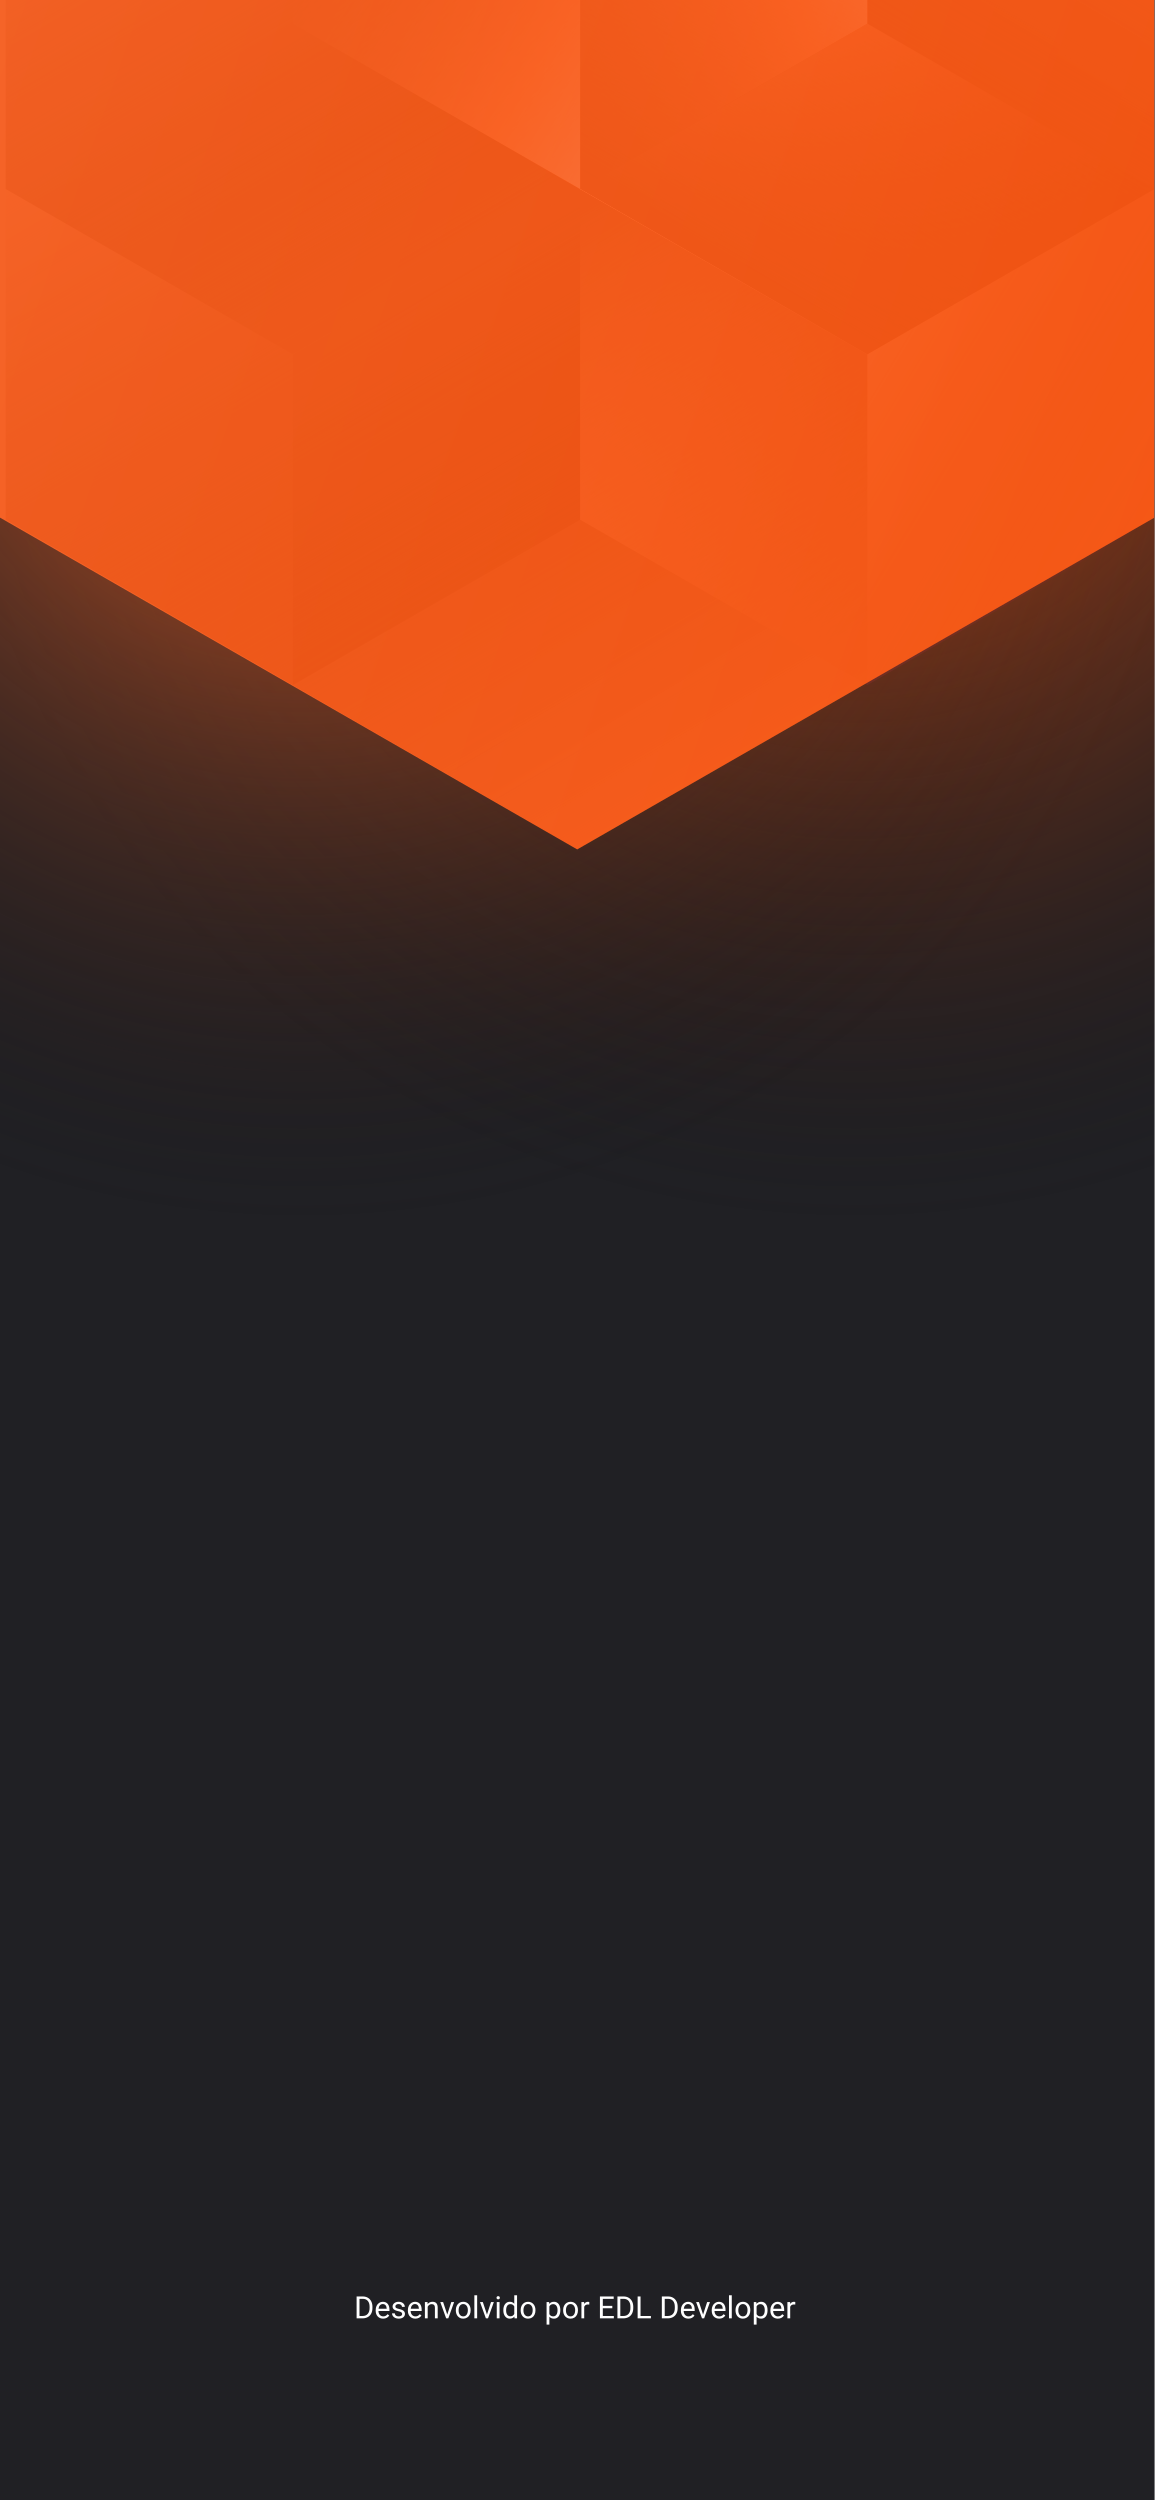
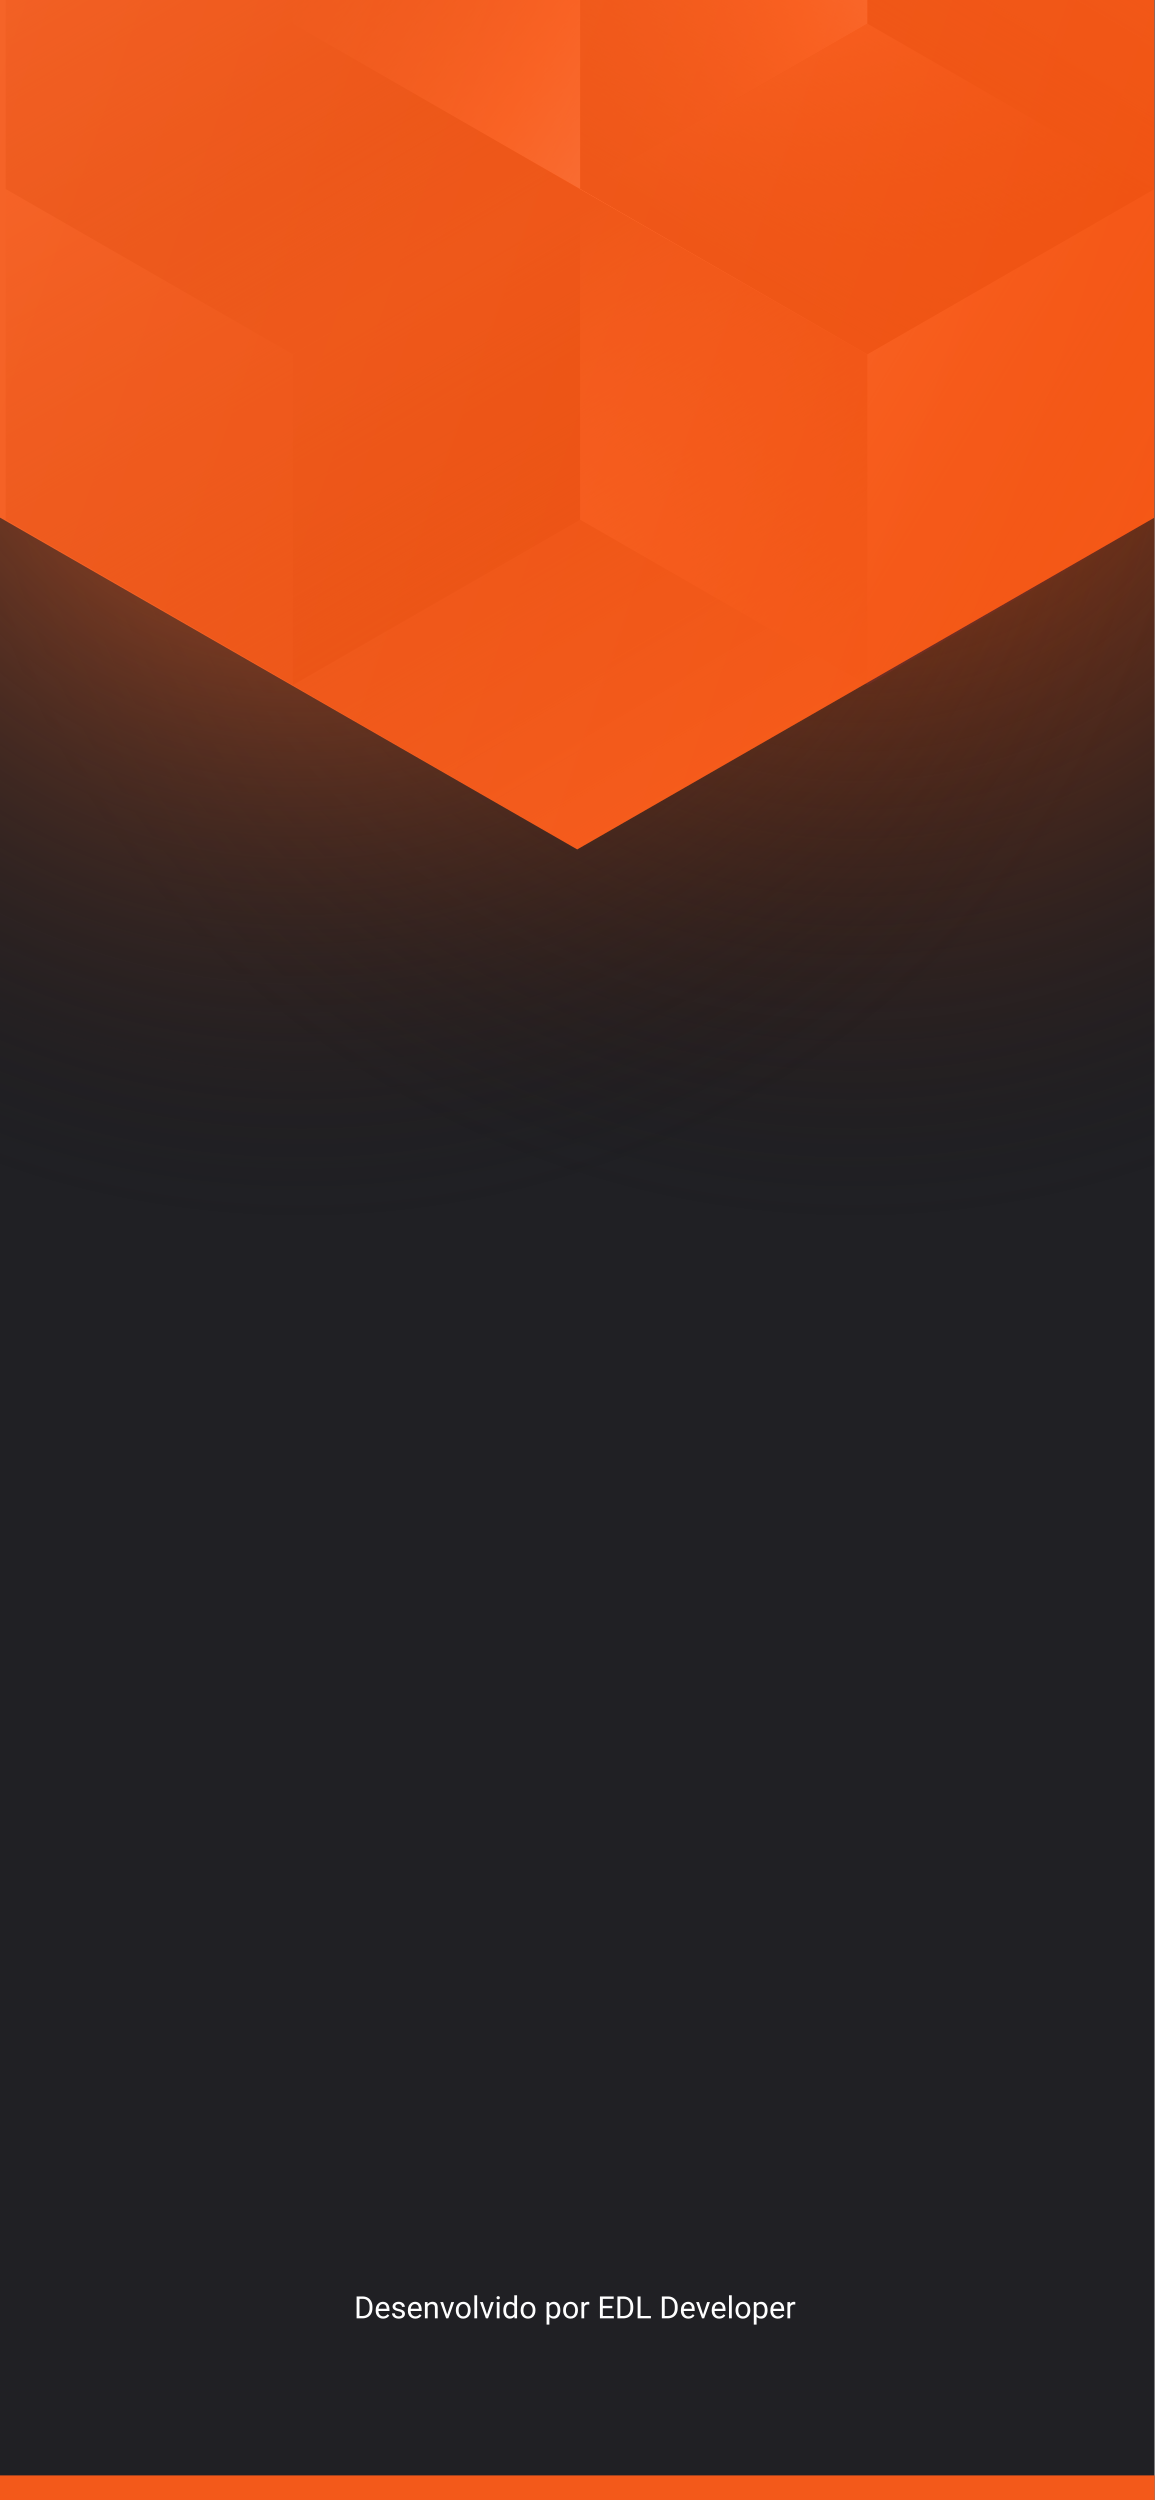
<svg xmlns="http://www.w3.org/2000/svg" width="375" height="812" viewBox="0 0 375 812" fill="none">
  <g clip-path="url(#clip0_)">
    <rect width="375" height="812" fill="#202024" />
    <circle cx="278" cy="99" r="300" transform="rotate(-180 278 99)" fill="url(#paint0_radial_)" />
    <circle cx="98" cy="99" r="300" transform="rotate(-180 98 99)" fill="url(#paint1_radial_)" />
    <mask id="mask0_" style="mask-type:alpha" maskUnits="userSpaceOnUse" x="0" y="0" width="375" height="812">
      <rect width="375" height="812" fill="#202024" />
    </mask>
    <g mask="url(#mask0_)">
      <path d="M375 168.101V-310.699L187.478 -418.486L-0.045 -310.699V168.101L187.478 275.894L375 168.101Z" fill="url(#paint2_linear_)" />
      <g style="mix-blend-mode:luminosity" opacity="0.4">
        <path d="M1.837 61.393V168.797L95.127 222.505L188.418 168.797V61.393L95.127 7.686L1.837 61.393Z" fill="url(#paint3_linear_)" />
        <path d="M1.837 -46.017V61.388L95.127 115.095L188.418 61.388V-46.017L95.127 -99.724L1.837 -46.017Z" fill="url(#paint4_linear_)" />
        <path d="M281.709 -99.696V7.708L188.418 61.416L95.127 7.708V-99.696L188.418 -153.403L281.709 -99.696Z" fill="url(#paint5_linear_)" />
        <path d="M188.418 168.797V61.393L281.709 7.685L375 61.393V168.797L281.709 222.504L188.418 168.797Z" fill="url(#paint6_linear_)" />
        <path d="M375 -46.017V61.388L281.709 115.095L188.418 61.388V-46.017L281.709 -99.724L375 -46.017Z" fill="url(#paint7_linear_)" />
-         <path d="M281.709 222.527V115.123L188.418 61.416L95.127 115.123L95.127 222.527L188.418 276.235L281.709 222.527Z" fill="url(#paint8_linear_)" />
+         <path d="M281.709 222.527V115.123L188.418 61.416L95.127 115.123L95.127 222.527L188.418 276.234L281.709 222.527Z" fill="url(#paint8_linear_)" />
      </g>
    </g>
    <path d="M115.825 753V745.891H117.832C118.451 745.891 118.997 746.027 119.473 746.301C119.948 746.574 120.314 746.963 120.571 747.468C120.832 747.972 120.964 748.552 120.967 749.206V749.66C120.967 750.331 120.837 750.918 120.576 751.423C120.319 751.927 119.95 752.315 119.468 752.585C118.989 752.855 118.431 752.993 117.793 753H115.825ZM116.763 746.662V752.233H117.749C118.472 752.233 119.033 752.009 119.434 751.56C119.837 751.11 120.039 750.471 120.039 749.641V749.226C120.039 748.418 119.849 747.792 119.468 747.346C119.09 746.896 118.553 746.669 117.856 746.662H116.763ZM124.438 753.098C123.722 753.098 123.14 752.863 122.69 752.395C122.241 751.923 122.017 751.293 122.017 750.505V750.339C122.017 749.815 122.116 749.348 122.314 748.938C122.516 748.524 122.796 748.202 123.154 747.971C123.516 747.736 123.906 747.619 124.326 747.619C125.013 747.619 125.547 747.845 125.928 748.298C126.309 748.75 126.499 749.398 126.499 750.241V750.617H122.92C122.933 751.138 123.084 751.56 123.374 751.882C123.667 752.201 124.038 752.36 124.487 752.36C124.806 752.36 125.076 752.295 125.298 752.165C125.519 752.035 125.713 751.862 125.879 751.647L126.431 752.077C125.988 752.757 125.324 753.098 124.438 753.098ZM124.326 748.361C123.962 748.361 123.656 748.495 123.408 748.762C123.161 749.025 123.008 749.396 122.949 749.875H125.596V749.807C125.57 749.348 125.446 748.993 125.225 748.742C125.003 748.488 124.704 748.361 124.326 748.361ZM130.625 751.599C130.625 751.354 130.532 751.166 130.347 751.032C130.164 750.896 129.844 750.778 129.385 750.681C128.929 750.583 128.566 750.466 128.296 750.329C128.029 750.192 127.83 750.03 127.7 749.841C127.573 749.652 127.51 749.427 127.51 749.167C127.51 748.734 127.692 748.368 128.057 748.068C128.424 747.769 128.893 747.619 129.463 747.619C130.062 747.619 130.547 747.774 130.918 748.083C131.292 748.392 131.479 748.788 131.479 749.27H130.571C130.571 749.022 130.465 748.809 130.254 748.63C130.046 748.451 129.782 748.361 129.463 748.361C129.134 748.361 128.877 748.433 128.691 748.576C128.506 748.719 128.413 748.907 128.413 749.138C128.413 749.356 128.499 749.52 128.672 749.631C128.844 749.742 129.155 749.847 129.604 749.948C130.057 750.049 130.423 750.17 130.703 750.31C130.983 750.45 131.19 750.619 131.323 750.817C131.46 751.013 131.528 751.252 131.528 751.535C131.528 752.007 131.34 752.386 130.962 752.673C130.584 752.956 130.094 753.098 129.492 753.098C129.069 753.098 128.695 753.023 128.369 752.873C128.044 752.723 127.788 752.515 127.603 752.248C127.42 751.978 127.329 751.687 127.329 751.374H128.232C128.249 751.677 128.369 751.918 128.594 752.097C128.822 752.272 129.121 752.36 129.492 752.36C129.834 752.36 130.107 752.292 130.312 752.155C130.521 752.015 130.625 751.83 130.625 751.599ZM134.897 753.098C134.181 753.098 133.599 752.863 133.149 752.395C132.7 751.923 132.476 751.293 132.476 750.505V750.339C132.476 749.815 132.575 749.348 132.773 748.938C132.975 748.524 133.255 748.202 133.613 747.971C133.975 747.736 134.365 747.619 134.785 747.619C135.472 747.619 136.006 747.845 136.387 748.298C136.768 748.75 136.958 749.398 136.958 750.241V750.617H133.379C133.392 751.138 133.543 751.56 133.833 751.882C134.126 752.201 134.497 752.36 134.946 752.36C135.265 752.36 135.535 752.295 135.757 752.165C135.978 752.035 136.172 751.862 136.338 751.647L136.89 752.077C136.447 752.757 135.783 753.098 134.897 753.098ZM134.785 748.361C134.421 748.361 134.115 748.495 133.867 748.762C133.62 749.025 133.467 749.396 133.408 749.875H136.055V749.807C136.029 749.348 135.905 748.993 135.684 748.742C135.462 748.488 135.163 748.361 134.785 748.361ZM138.862 747.717L138.892 748.381C139.295 747.873 139.823 747.619 140.474 747.619C141.59 747.619 142.153 748.249 142.163 749.509V753H141.26V749.504C141.257 749.123 141.169 748.841 140.996 748.659C140.827 748.477 140.562 748.386 140.2 748.386C139.907 748.386 139.65 748.464 139.429 748.62C139.207 748.776 139.035 748.981 138.911 749.235V753H138.008V747.717H138.862ZM145.269 751.774L146.577 747.717H147.5L145.605 753H144.917L143.003 747.717H143.926L145.269 751.774ZM148.052 750.31C148.052 749.792 148.153 749.326 148.354 748.913C148.56 748.5 148.843 748.181 149.204 747.956C149.569 747.731 149.984 747.619 150.449 747.619C151.169 747.619 151.75 747.868 152.192 748.366C152.638 748.864 152.861 749.527 152.861 750.354V750.417C152.861 750.931 152.762 751.394 152.563 751.804C152.368 752.211 152.087 752.528 151.719 752.756C151.354 752.984 150.934 753.098 150.459 753.098C149.743 753.098 149.162 752.849 148.716 752.351C148.273 751.853 148.052 751.193 148.052 750.373V750.31ZM148.96 750.417C148.96 751.003 149.095 751.473 149.365 751.828C149.639 752.183 150.003 752.36 150.459 752.36C150.918 752.36 151.283 752.181 151.553 751.823C151.823 751.462 151.958 750.957 151.958 750.31C151.958 749.73 151.82 749.261 151.543 748.903C151.27 748.542 150.905 748.361 150.449 748.361C150.003 748.361 149.644 748.539 149.37 748.894C149.097 749.248 148.96 749.756 148.96 750.417ZM154.976 753H154.072V745.5H154.976V753ZM158.169 751.774L159.478 747.717H160.4L158.506 753H157.817L155.903 747.717H156.826L158.169 751.774ZM162.251 753H161.348V747.717H162.251V753ZM161.274 746.315C161.274 746.169 161.318 746.045 161.406 745.944C161.497 745.843 161.631 745.793 161.807 745.793C161.982 745.793 162.116 745.843 162.207 745.944C162.298 746.045 162.344 746.169 162.344 746.315C162.344 746.462 162.298 746.584 162.207 746.682C162.116 746.779 161.982 746.828 161.807 746.828C161.631 746.828 161.497 746.779 161.406 746.682C161.318 746.584 161.274 746.462 161.274 746.315ZM163.481 750.314C163.481 749.504 163.674 748.853 164.058 748.361C164.442 747.867 164.945 747.619 165.566 747.619C166.185 747.619 166.675 747.831 167.036 748.254V745.5H167.939V753H167.109L167.065 752.434C166.704 752.876 166.201 753.098 165.557 753.098C164.945 753.098 164.445 752.847 164.058 752.346C163.674 751.844 163.481 751.19 163.481 750.383V750.314ZM164.385 750.417C164.385 751.016 164.508 751.485 164.756 751.823C165.003 752.162 165.345 752.331 165.781 752.331C166.354 752.331 166.772 752.074 167.036 751.56V749.133C166.766 748.635 166.351 748.386 165.791 748.386C165.348 748.386 165.003 748.557 164.756 748.898C164.508 749.24 164.385 749.746 164.385 750.417ZM169.106 750.31C169.106 749.792 169.207 749.326 169.409 748.913C169.614 748.5 169.897 748.181 170.259 747.956C170.623 747.731 171.038 747.619 171.504 747.619C172.223 747.619 172.804 747.868 173.247 748.366C173.693 748.864 173.916 749.527 173.916 750.354V750.417C173.916 750.931 173.817 751.394 173.618 751.804C173.423 752.211 173.141 752.528 172.773 752.756C172.409 752.984 171.989 753.098 171.514 753.098C170.798 753.098 170.216 752.849 169.771 752.351C169.328 751.853 169.106 751.193 169.106 750.373V750.31ZM170.015 750.417C170.015 751.003 170.15 751.473 170.42 751.828C170.693 752.183 171.058 752.36 171.514 752.36C171.973 752.36 172.337 752.181 172.607 751.823C172.878 751.462 173.013 750.957 173.013 750.31C173.013 749.73 172.874 749.261 172.598 748.903C172.324 748.542 171.96 748.361 171.504 748.361C171.058 748.361 170.698 748.539 170.425 748.894C170.151 749.248 170.015 749.756 170.015 750.417ZM181.992 750.417C181.992 751.221 181.808 751.869 181.44 752.36C181.073 752.852 180.575 753.098 179.946 753.098C179.305 753.098 178.8 752.894 178.433 752.487V755.031H177.529V747.717H178.354L178.398 748.303C178.766 747.847 179.277 747.619 179.932 747.619C180.566 747.619 181.068 747.858 181.436 748.337C181.807 748.815 181.992 749.481 181.992 750.334V750.417ZM181.089 750.314C181.089 749.719 180.962 749.248 180.708 748.903C180.454 748.558 180.106 748.386 179.663 748.386C179.116 748.386 178.706 748.628 178.433 749.113V751.638C178.703 752.119 179.116 752.36 179.673 752.36C180.106 752.36 180.449 752.189 180.703 751.848C180.96 751.503 181.089 750.992 181.089 750.314ZM182.905 750.31C182.905 749.792 183.006 749.326 183.208 748.913C183.413 748.5 183.696 748.181 184.058 747.956C184.422 747.731 184.837 747.619 185.303 747.619C186.022 747.619 186.603 747.868 187.046 748.366C187.492 748.864 187.715 749.527 187.715 750.354V750.417C187.715 750.931 187.616 751.394 187.417 751.804C187.222 752.211 186.94 752.528 186.572 752.756C186.208 752.984 185.788 753.098 185.312 753.098C184.596 753.098 184.015 752.849 183.569 752.351C183.127 751.853 182.905 751.193 182.905 750.373V750.31ZM183.813 750.417C183.813 751.003 183.949 751.473 184.219 751.828C184.492 752.183 184.857 752.36 185.312 752.36C185.771 752.36 186.136 752.181 186.406 751.823C186.676 751.462 186.812 750.957 186.812 750.31C186.812 749.73 186.673 749.261 186.396 748.903C186.123 748.542 185.758 748.361 185.303 748.361C184.857 748.361 184.497 748.539 184.224 748.894C183.95 749.248 183.813 749.756 183.813 750.417ZM191.401 748.527C191.265 748.505 191.117 748.493 190.957 748.493C190.365 748.493 189.963 748.745 189.751 749.25V753H188.848V747.717H189.727L189.741 748.327C190.037 747.855 190.457 747.619 191.001 747.619C191.177 747.619 191.31 747.642 191.401 747.688V748.527ZM198.877 749.714H195.796V752.233H199.375V753H194.858V745.891H199.326V746.662H195.796V748.947H198.877V749.714ZM200.542 753V745.891H202.549C203.167 745.891 203.714 746.027 204.189 746.301C204.665 746.574 205.031 746.963 205.288 747.468C205.549 747.972 205.68 748.552 205.684 749.206V749.66C205.684 750.331 205.553 750.918 205.293 751.423C205.036 751.927 204.666 752.315 204.185 752.585C203.706 752.855 203.148 752.993 202.51 753H200.542ZM201.479 746.662V752.233H202.466C203.188 752.233 203.75 752.009 204.15 751.56C204.554 751.11 204.756 750.471 204.756 749.641V749.226C204.756 748.418 204.565 747.792 204.185 747.346C203.807 746.896 203.27 746.669 202.573 746.662H201.479ZM208.047 752.233H211.416V753H207.104V745.891H208.047V752.233ZM214.966 753V745.891H216.973C217.591 745.891 218.138 746.027 218.613 746.301C219.089 746.574 219.455 746.963 219.712 747.468C219.972 747.972 220.104 748.552 220.107 749.206V749.66C220.107 750.331 219.977 750.918 219.717 751.423C219.46 751.927 219.09 752.315 218.608 752.585C218.13 752.855 217.572 752.993 216.934 753H214.966ZM215.903 746.662V752.233H216.89C217.612 752.233 218.174 752.009 218.574 751.56C218.978 751.11 219.18 750.471 219.18 749.641V749.226C219.18 748.418 218.989 747.792 218.608 747.346C218.231 746.896 217.694 746.669 216.997 746.662H215.903ZM223.579 753.098C222.863 753.098 222.28 752.863 221.831 752.395C221.382 751.923 221.157 751.293 221.157 750.505V750.339C221.157 749.815 221.257 749.348 221.455 748.938C221.657 748.524 221.937 748.202 222.295 747.971C222.656 747.736 223.047 747.619 223.467 747.619C224.154 747.619 224.688 747.845 225.068 748.298C225.449 748.75 225.64 749.398 225.64 750.241V750.617H222.061C222.074 751.138 222.225 751.56 222.515 751.882C222.808 752.201 223.179 752.36 223.628 752.36C223.947 752.36 224.217 752.295 224.438 752.165C224.66 752.035 224.854 751.862 225.02 751.647L225.571 752.077C225.129 752.757 224.465 753.098 223.579 753.098ZM223.467 748.361C223.102 748.361 222.796 748.495 222.549 748.762C222.301 749.025 222.148 749.396 222.09 749.875H224.736V749.807C224.71 749.348 224.587 748.993 224.365 748.742C224.144 748.488 223.844 748.361 223.467 748.361ZM228.364 751.774L229.673 747.717H230.596L228.701 753H228.013L226.099 747.717H227.021L228.364 751.774ZM233.589 753.098C232.873 753.098 232.29 752.863 231.841 752.395C231.392 751.923 231.167 751.293 231.167 750.505V750.339C231.167 749.815 231.266 749.348 231.465 748.938C231.667 748.524 231.947 748.202 232.305 747.971C232.666 747.736 233.057 747.619 233.477 747.619C234.163 747.619 234.697 747.845 235.078 748.298C235.459 748.75 235.649 749.398 235.649 750.241V750.617H232.07C232.083 751.138 232.235 751.56 232.524 751.882C232.817 752.201 233.188 752.36 233.638 752.36C233.957 752.36 234.227 752.295 234.448 752.165C234.67 752.035 234.863 751.862 235.029 751.647L235.581 752.077C235.138 752.757 234.474 753.098 233.589 753.098ZM233.477 748.361C233.112 748.361 232.806 748.495 232.559 748.762C232.311 749.025 232.158 749.396 232.1 749.875H234.746V749.807C234.72 749.348 234.596 748.993 234.375 748.742C234.154 748.488 233.854 748.361 233.477 748.361ZM237.681 753H236.777V745.5H237.681V753ZM238.892 750.31C238.892 749.792 238.993 749.326 239.194 748.913C239.399 748.5 239.683 748.181 240.044 747.956C240.409 747.731 240.824 747.619 241.289 747.619C242.008 747.619 242.59 747.868 243.032 748.366C243.478 748.864 243.701 749.527 243.701 750.354V750.417C243.701 750.931 243.602 751.394 243.403 751.804C243.208 752.211 242.926 752.528 242.559 752.756C242.194 752.984 241.774 753.098 241.299 753.098C240.583 753.098 240.002 752.849 239.556 752.351C239.113 751.853 238.892 751.193 238.892 750.373V750.31ZM239.8 750.417C239.8 751.003 239.935 751.473 240.205 751.828C240.479 752.183 240.843 752.36 241.299 752.36C241.758 752.36 242.122 752.181 242.393 751.823C242.663 751.462 242.798 750.957 242.798 750.31C242.798 749.73 242.66 749.261 242.383 748.903C242.109 748.542 241.745 748.361 241.289 748.361C240.843 748.361 240.483 748.539 240.21 748.894C239.937 749.248 239.8 749.756 239.8 750.417ZM249.297 750.417C249.297 751.221 249.113 751.869 248.745 752.36C248.377 752.852 247.879 753.098 247.251 753.098C246.61 753.098 246.105 752.894 245.737 752.487V755.031H244.834V747.717H245.659L245.703 748.303C246.071 747.847 246.582 747.619 247.236 747.619C247.871 747.619 248.372 747.858 248.74 748.337C249.111 748.815 249.297 749.481 249.297 750.334V750.417ZM248.394 750.314C248.394 749.719 248.267 749.248 248.013 748.903C247.759 748.558 247.41 748.386 246.968 748.386C246.421 748.386 246.011 748.628 245.737 749.113V751.638C246.007 752.119 246.421 752.36 246.978 752.36C247.41 752.36 247.754 752.189 248.008 751.848C248.265 751.503 248.394 750.992 248.394 750.314ZM252.642 753.098C251.925 753.098 251.343 752.863 250.894 752.395C250.444 751.923 250.22 751.293 250.22 750.505V750.339C250.22 749.815 250.319 749.348 250.518 748.938C250.719 748.524 250.999 748.202 251.357 747.971C251.719 747.736 252.109 747.619 252.529 747.619C253.216 747.619 253.75 747.845 254.131 748.298C254.512 748.75 254.702 749.398 254.702 750.241V750.617H251.123C251.136 751.138 251.287 751.56 251.577 751.882C251.87 752.201 252.241 752.36 252.69 752.36C253.009 752.36 253.28 752.295 253.501 752.165C253.722 752.035 253.916 751.862 254.082 751.647L254.634 752.077C254.191 752.757 253.527 753.098 252.642 753.098ZM252.529 748.361C252.165 748.361 251.859 748.495 251.611 748.762C251.364 749.025 251.211 749.396 251.152 749.875H253.799V749.807C253.773 749.348 253.649 748.993 253.428 748.742C253.206 748.488 252.907 748.361 252.529 748.361ZM258.306 748.527C258.169 748.505 258.021 748.493 257.861 748.493C257.269 748.493 256.867 748.745 256.655 749.25V753H255.752V747.717H256.631L256.646 748.327C256.942 747.855 257.362 747.619 257.905 747.619C258.081 747.619 258.215 747.642 258.306 747.688V748.527Z" fill="white" />
+     <rect y="804" width="375" height="8" fill="#F3591A" />
  </g>
  <defs>
    <radialGradient id="paint0_radial_" cx="0" cy="0" r="1" gradientUnits="userSpaceOnUse" gradientTransform="translate(278 99) rotate(90) scale(300)">
      <stop stop-color="#F55614" />
      <stop offset="1" stop-color="#121214" stop-opacity="0" />
    </radialGradient>
    <radialGradient id="paint1_radial_" cx="0" cy="0" r="1" gradientUnits="userSpaceOnUse" gradientTransform="translate(98 99) rotate(90) scale(300)">
      <stop stop-color="#F5652A" />
      <stop offset="1" stop-color="#121214" stop-opacity="0" />
    </radialGradient>
    <linearGradient id="paint2_linear_" x1="-67.95" y1="58.938" x2="436.115" y2="232.357" gradientUnits="userSpaceOnUse">
      <stop stop-color="#F5652A" />
      <stop offset="1" stop-color="#F55614" />
    </linearGradient>
    <linearGradient id="paint3_linear_" x1="95.127" y1="217.565" x2="2.238" y2="59.047" gradientUnits="userSpaceOnUse">
      <stop stop-color="#8257E5" />
      <stop offset="1" stop-color="#FF008E" stop-opacity="0" />
    </linearGradient>
    <linearGradient id="paint4_linear_" x1="95.127" y1="110.155" x2="2.238" y2="-48.363" gradientUnits="userSpaceOnUse">
      <stop stop-color="#8257E5" />
      <stop offset="1" stop-color="#FF008E" stop-opacity="0" />
    </linearGradient>
    <linearGradient id="paint5_linear_" x1="95.127" y1="-105.732" x2="281.421" y2="6.686" gradientUnits="userSpaceOnUse">
      <stop stop-color="#FF008E" stop-opacity="0" />
      <stop offset="1" stop-color="#FFCD1E" />
    </linearGradient>
    <linearGradient id="paint6_linear_" x1="375" y1="174.833" x2="188.706" y2="62.415" gradientUnits="userSpaceOnUse">
      <stop stop-color="#FF008E" stop-opacity="0" />
      <stop offset="1" stop-color="#FFCD1E" />
    </linearGradient>
    <linearGradient id="paint7_linear_" x1="281.709" y1="110.155" x2="374.598" y2="-48.363" gradientUnits="userSpaceOnUse">
      <stop stop-color="#8257E5" />
      <stop offset="1" stop-color="#FF008E" stop-opacity="0" />
    </linearGradient>
    <linearGradient id="paint8_linear_" x1="188.418" y1="66.355" x2="281.307" y2="224.873" gradientUnits="userSpaceOnUse">
      <stop stop-color="#8257E5" />
      <stop offset="1" stop-color="#FF008E" stop-opacity="0" />
    </linearGradient>
    <clipPath id="clip0_">
      <rect width="375" height="812" fill="white" />
    </clipPath>
  </defs>
</svg>
